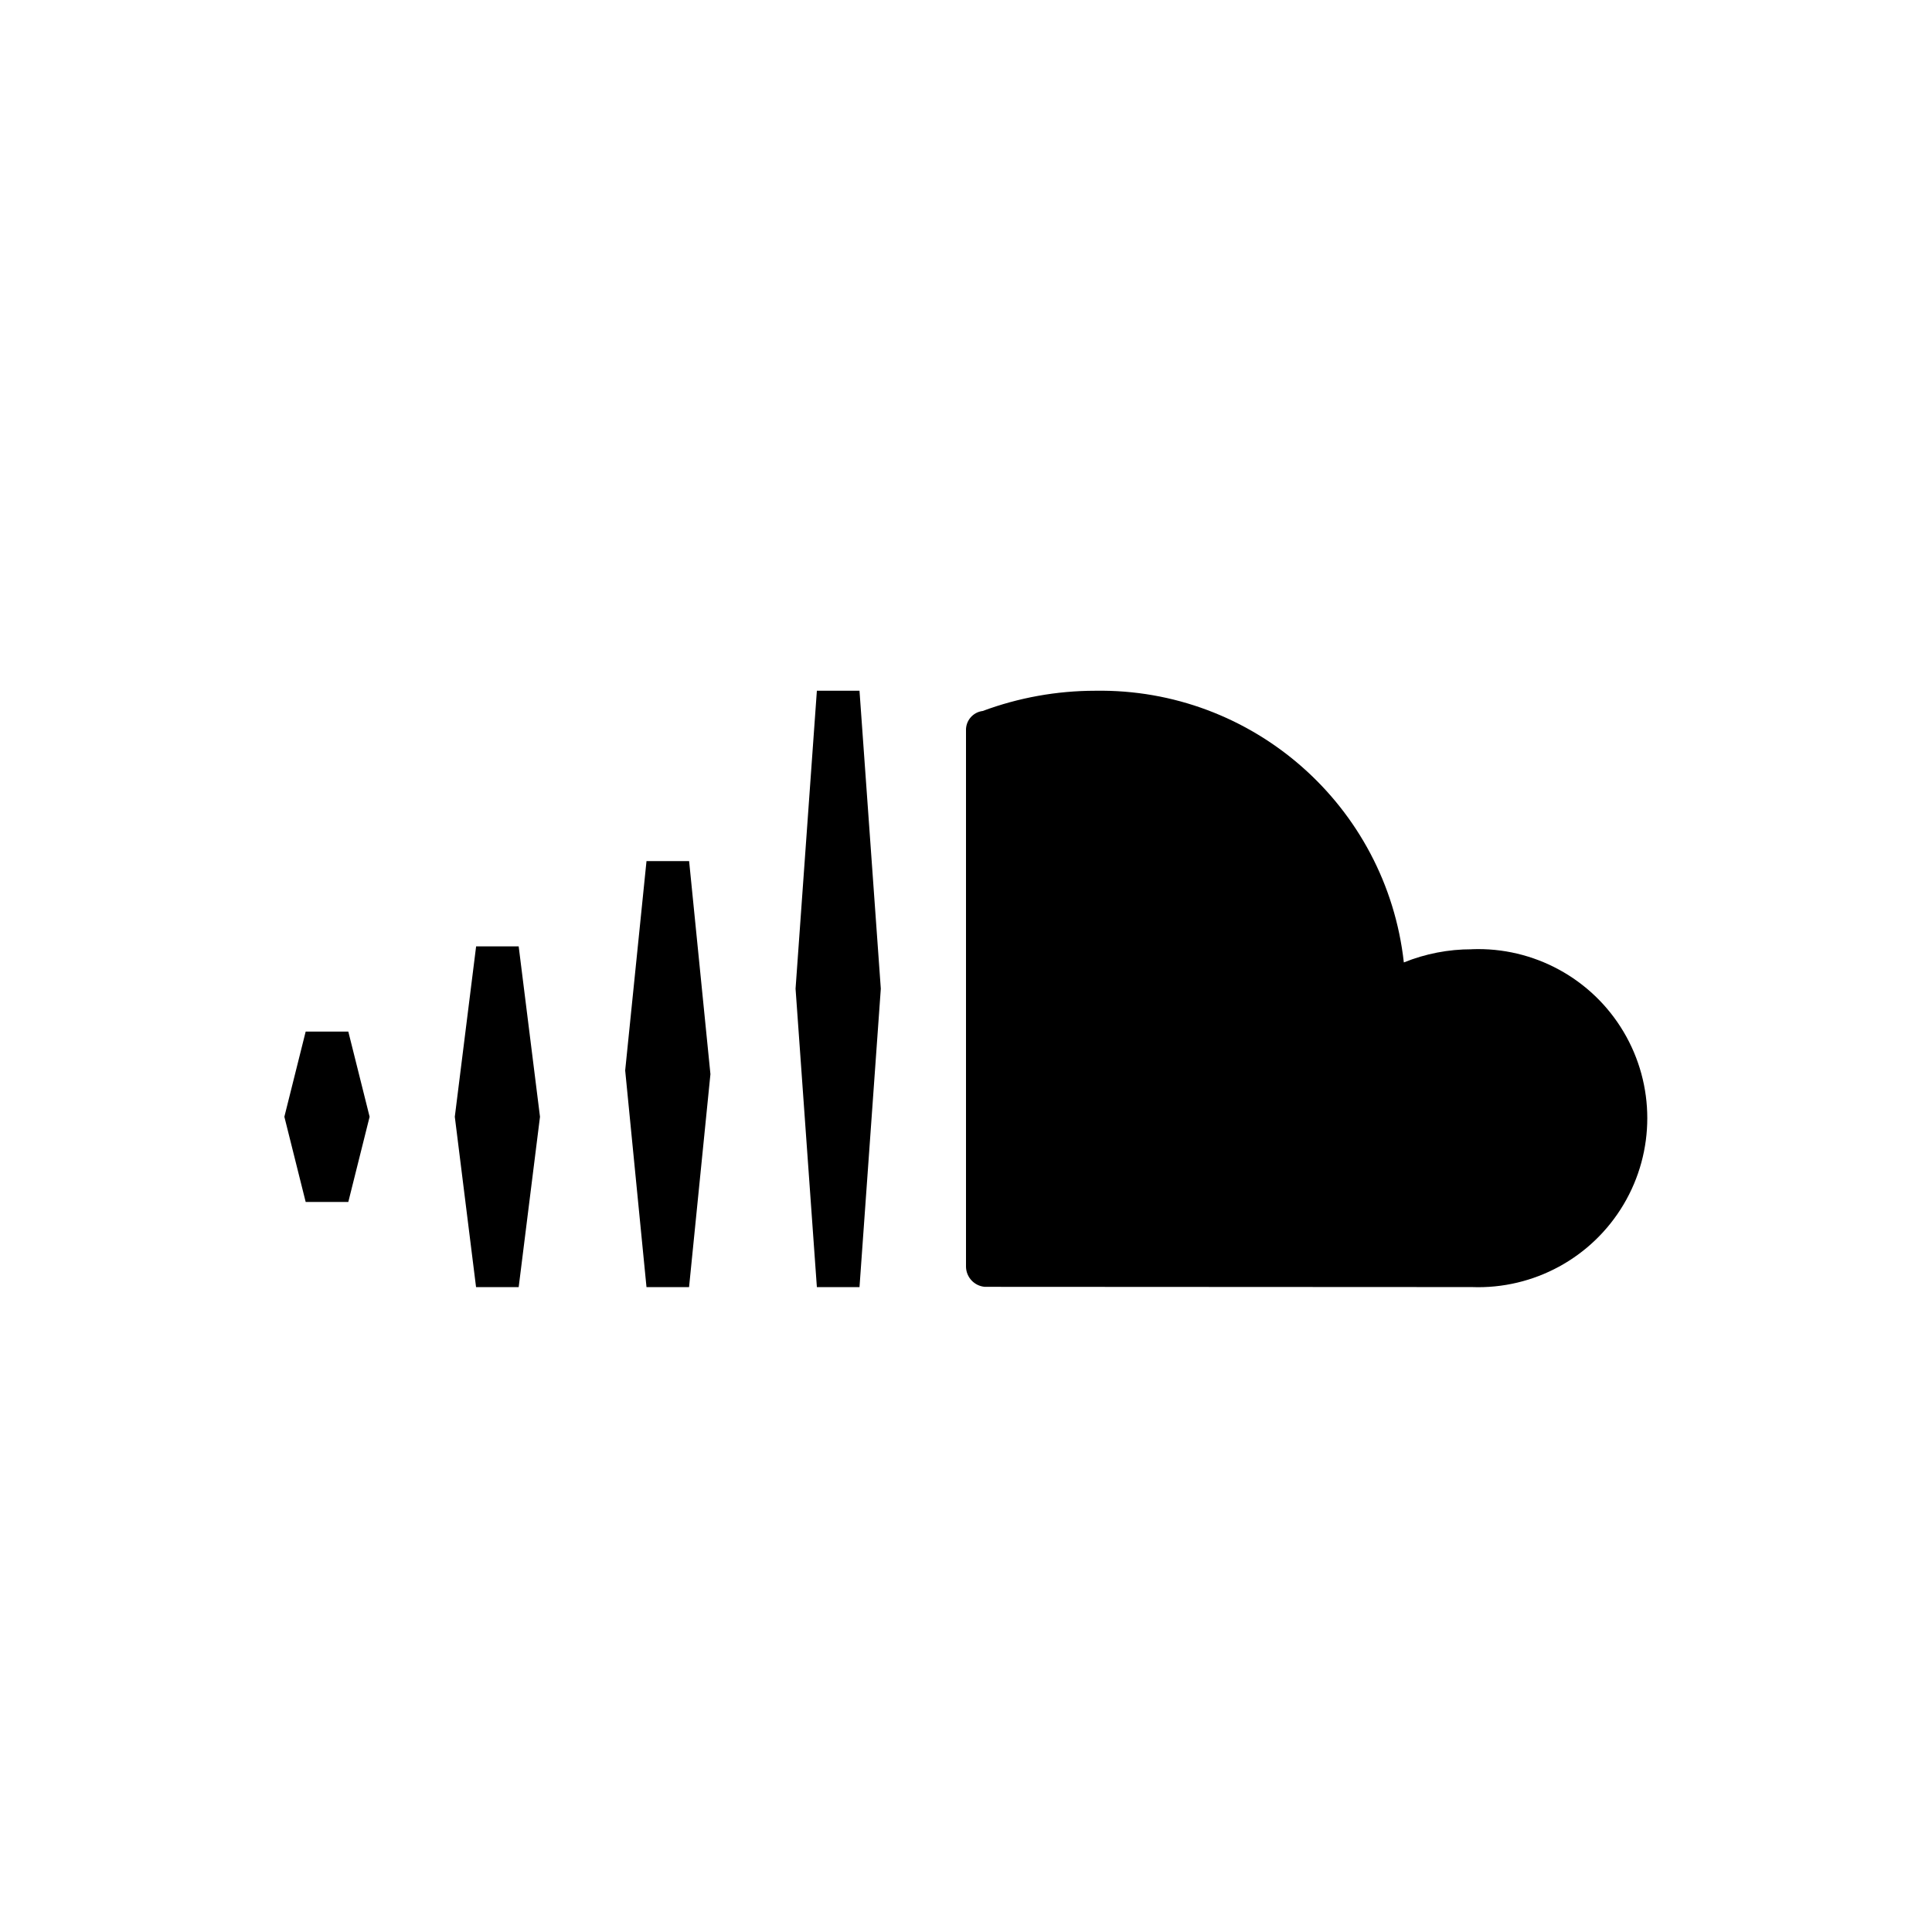
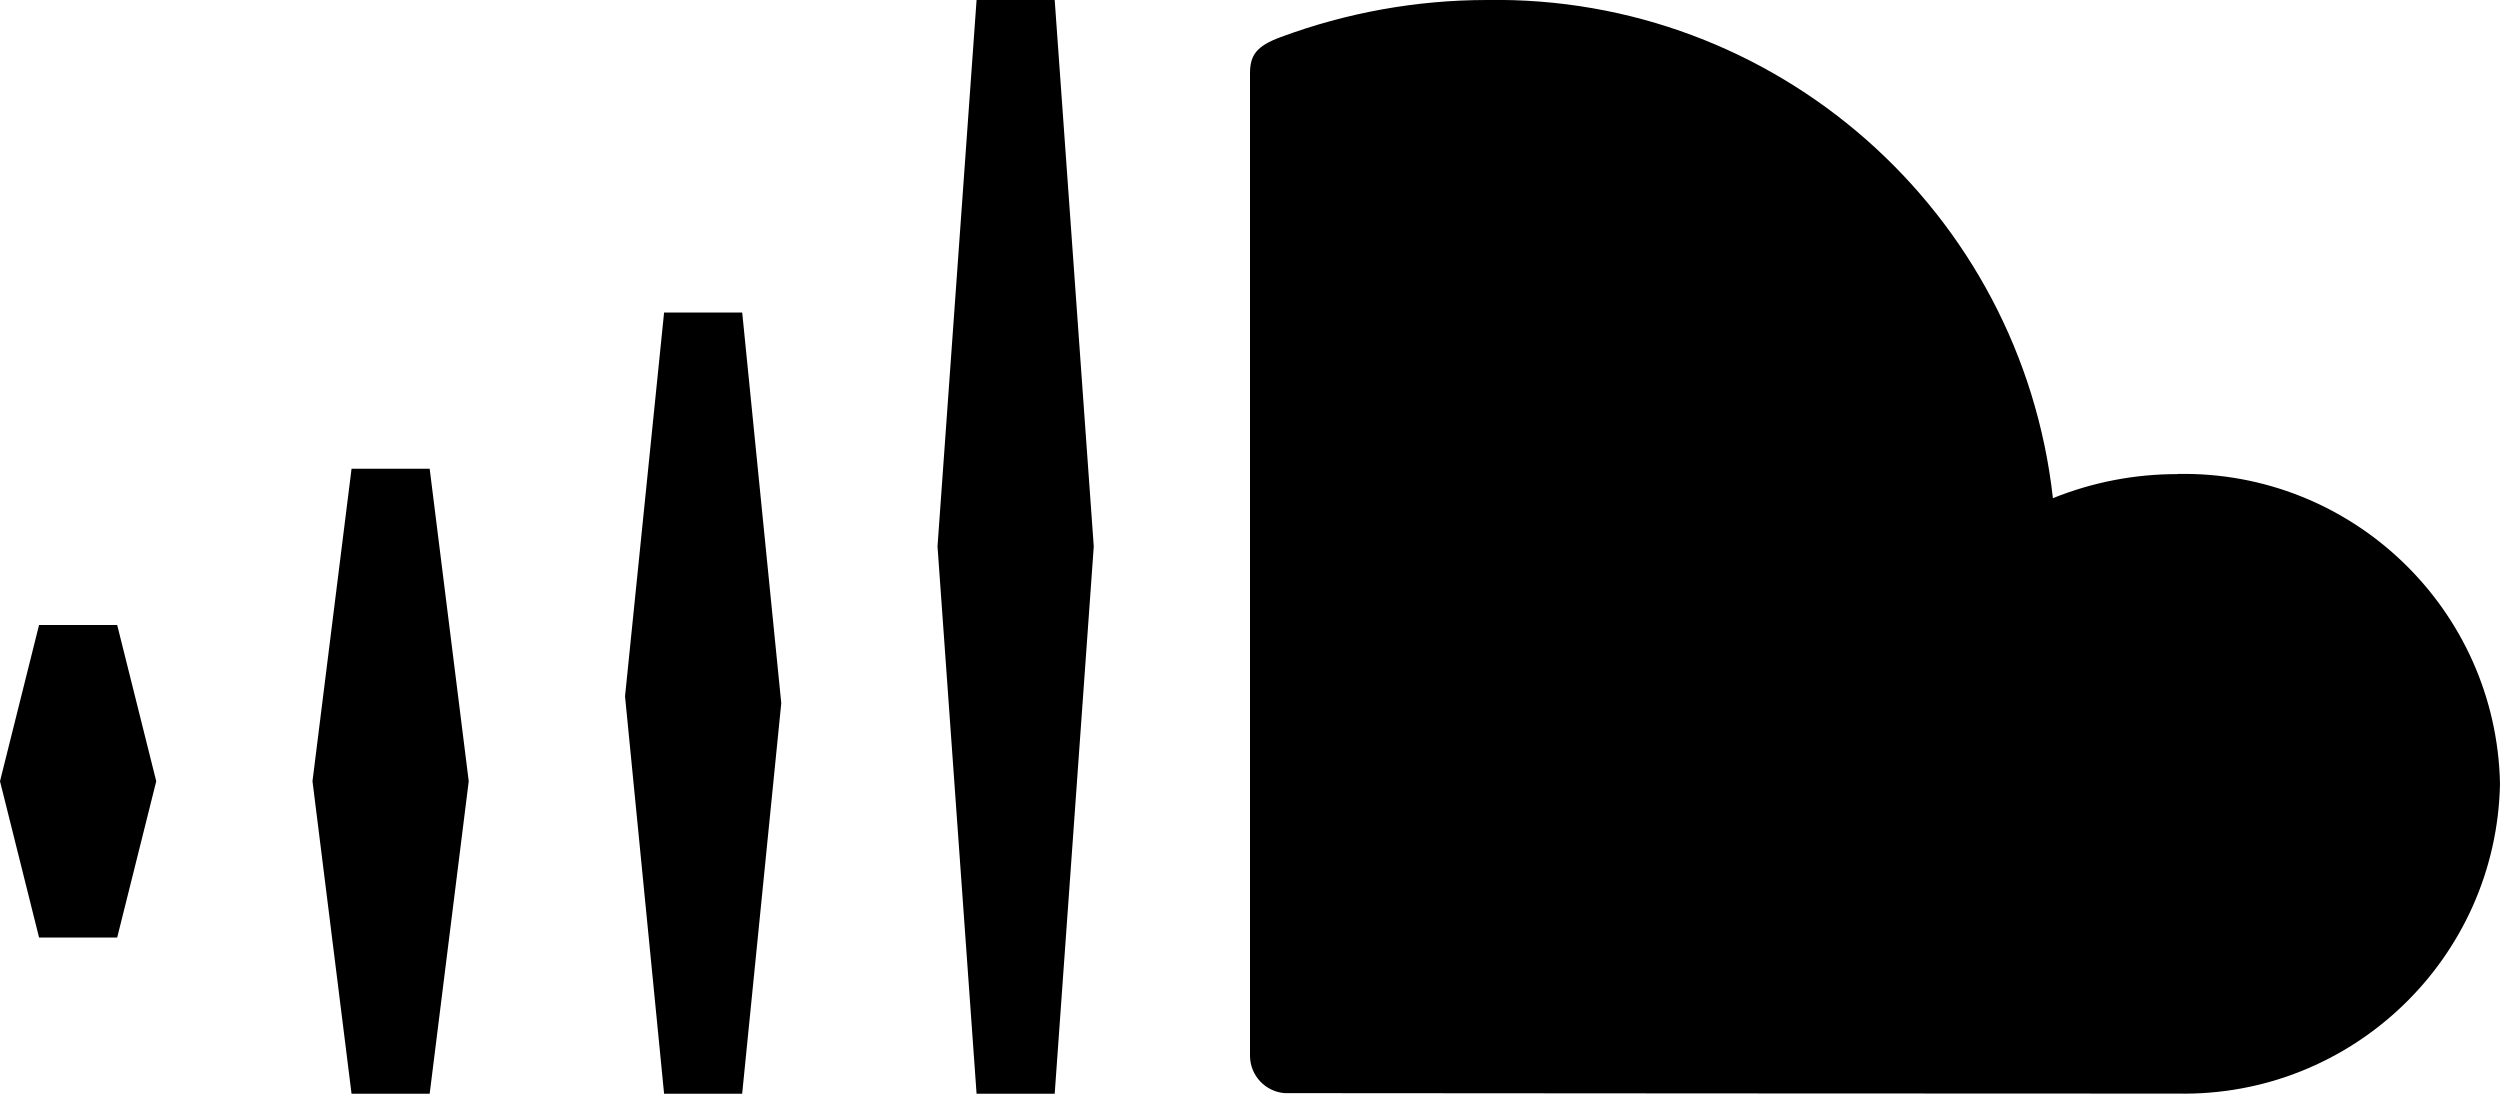
- <svg width="32" height="32" viewBox="0 0 32 32">
-   <path d="M24.378,15.723a2.99,2.99,0,0,0-1.126.218A5.061,5.061,0,0,0,18.136,11.441a5.359,5.359,0,0,0-1.859.335,0.316,0.316,0,0,0-.277.328v8.879a0.34,0.34,0,0,0,.311.331c0.007,0.001,8.015.004,8.068,0.004a2.8,2.8,0,1,0-.001-5.596v0.001ZM13.53,21.319H14.236l0.353-4.943L14.236,11.441h-0.706l-0.353,4.935Zm-2.117,0H10.708l-0.353-3.589,0.353-3.467h0.706l0.353,3.528Zm-3.528,0h0.706L8.944,18.497l-0.353-2.822H7.886L7.533,18.497ZM5.063,19.908h0.706l0.353-1.411-0.353-1.411H5.063L4.71,18.497Z" />
+ <svg width="47.81" height="20.917" viewBox="0 0 47.81 20.917" class="svgIcon" aria-hidden="true" preserveAspectRatio="xMidYMid meet">
+   <path d="M41.644 9.067a6.33 6.33 0 0 0-2.384.46A10.716 10.716 0 0 0 28.428 0a11.347 11.347 0 0 0-3.937.71c-.464.171-.586.346-.586.694v18.8a.72.72 0 0 0 .66.701c.014.003 16.97.009 17.082.009a6.048 6.048 0 0 0 6.163-5.927 6.05 6.05 0 0 0-6.166-5.923zm-22.968 11.85h1.494l.747-10.467L20.17 0h-1.494l-.747 10.45zm-4.483 0H12.7l-.747-7.6.747-7.34h1.494l.747 7.47zm-7.47 0h1.494l.747-5.977-.747-5.976H6.723l-.747 5.976zM.747 17.929h1.494l.747-2.989-.747-2.988H.747L0 14.94z" />
</svg>
